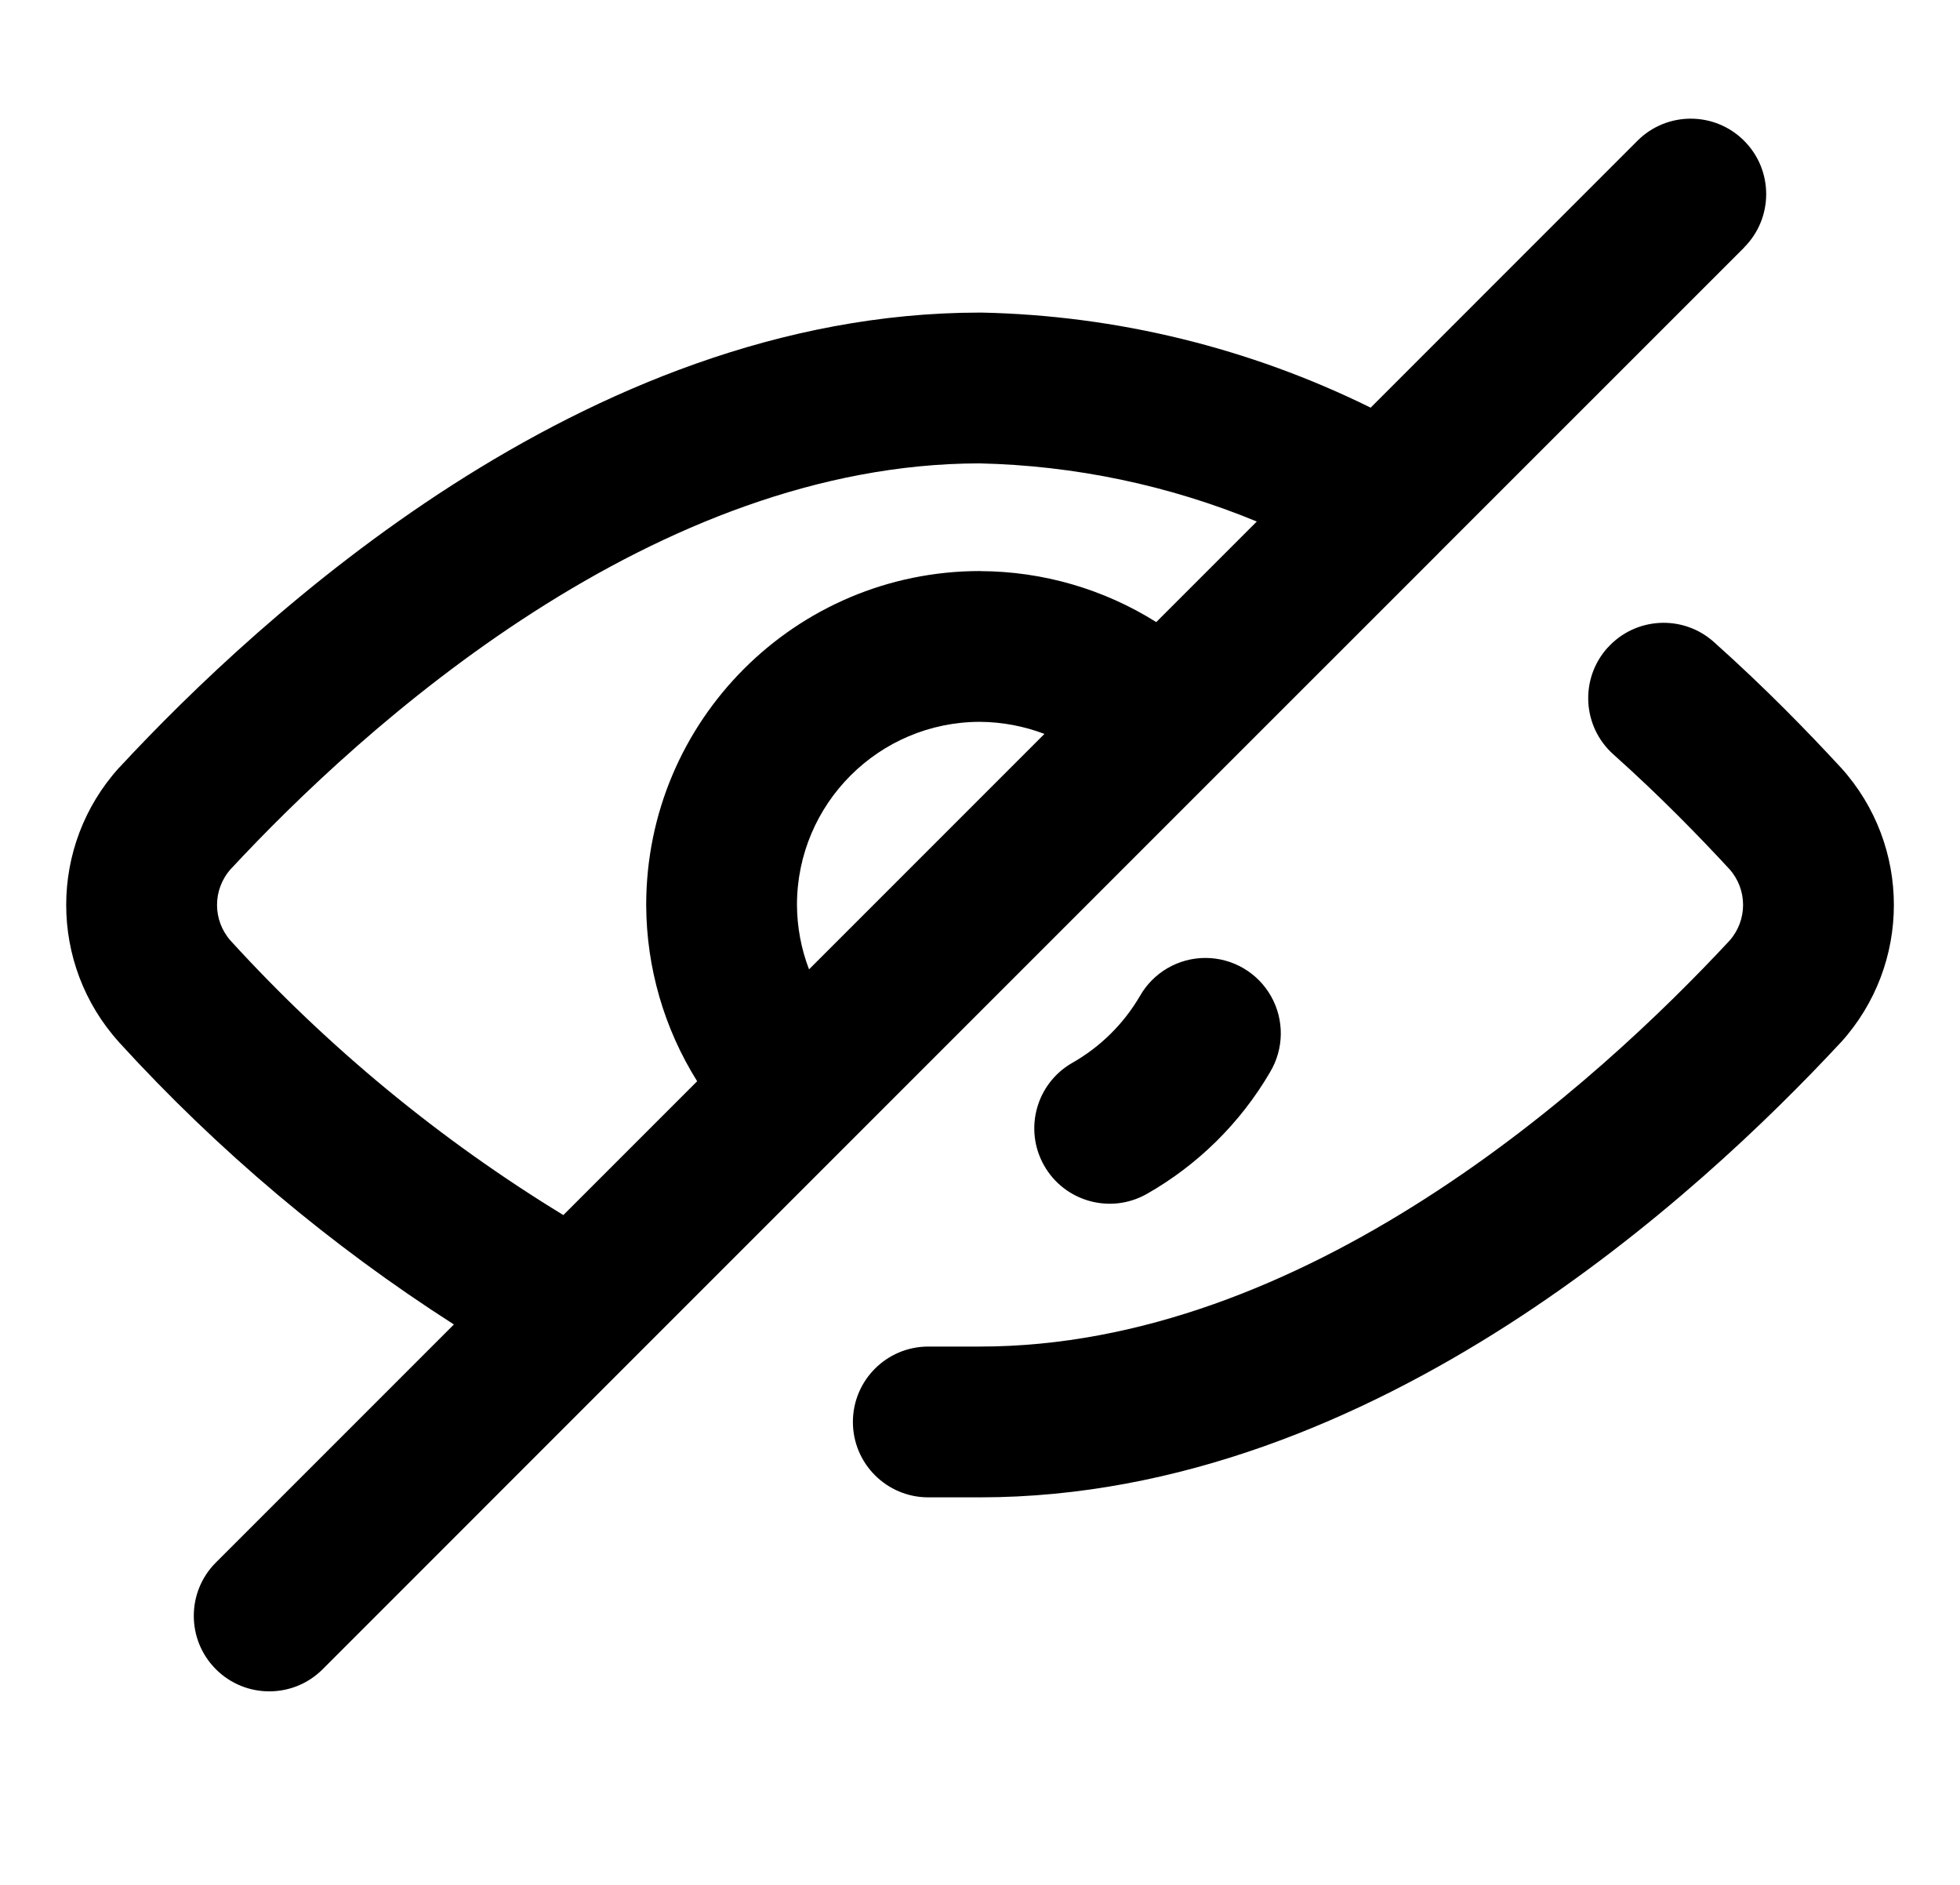
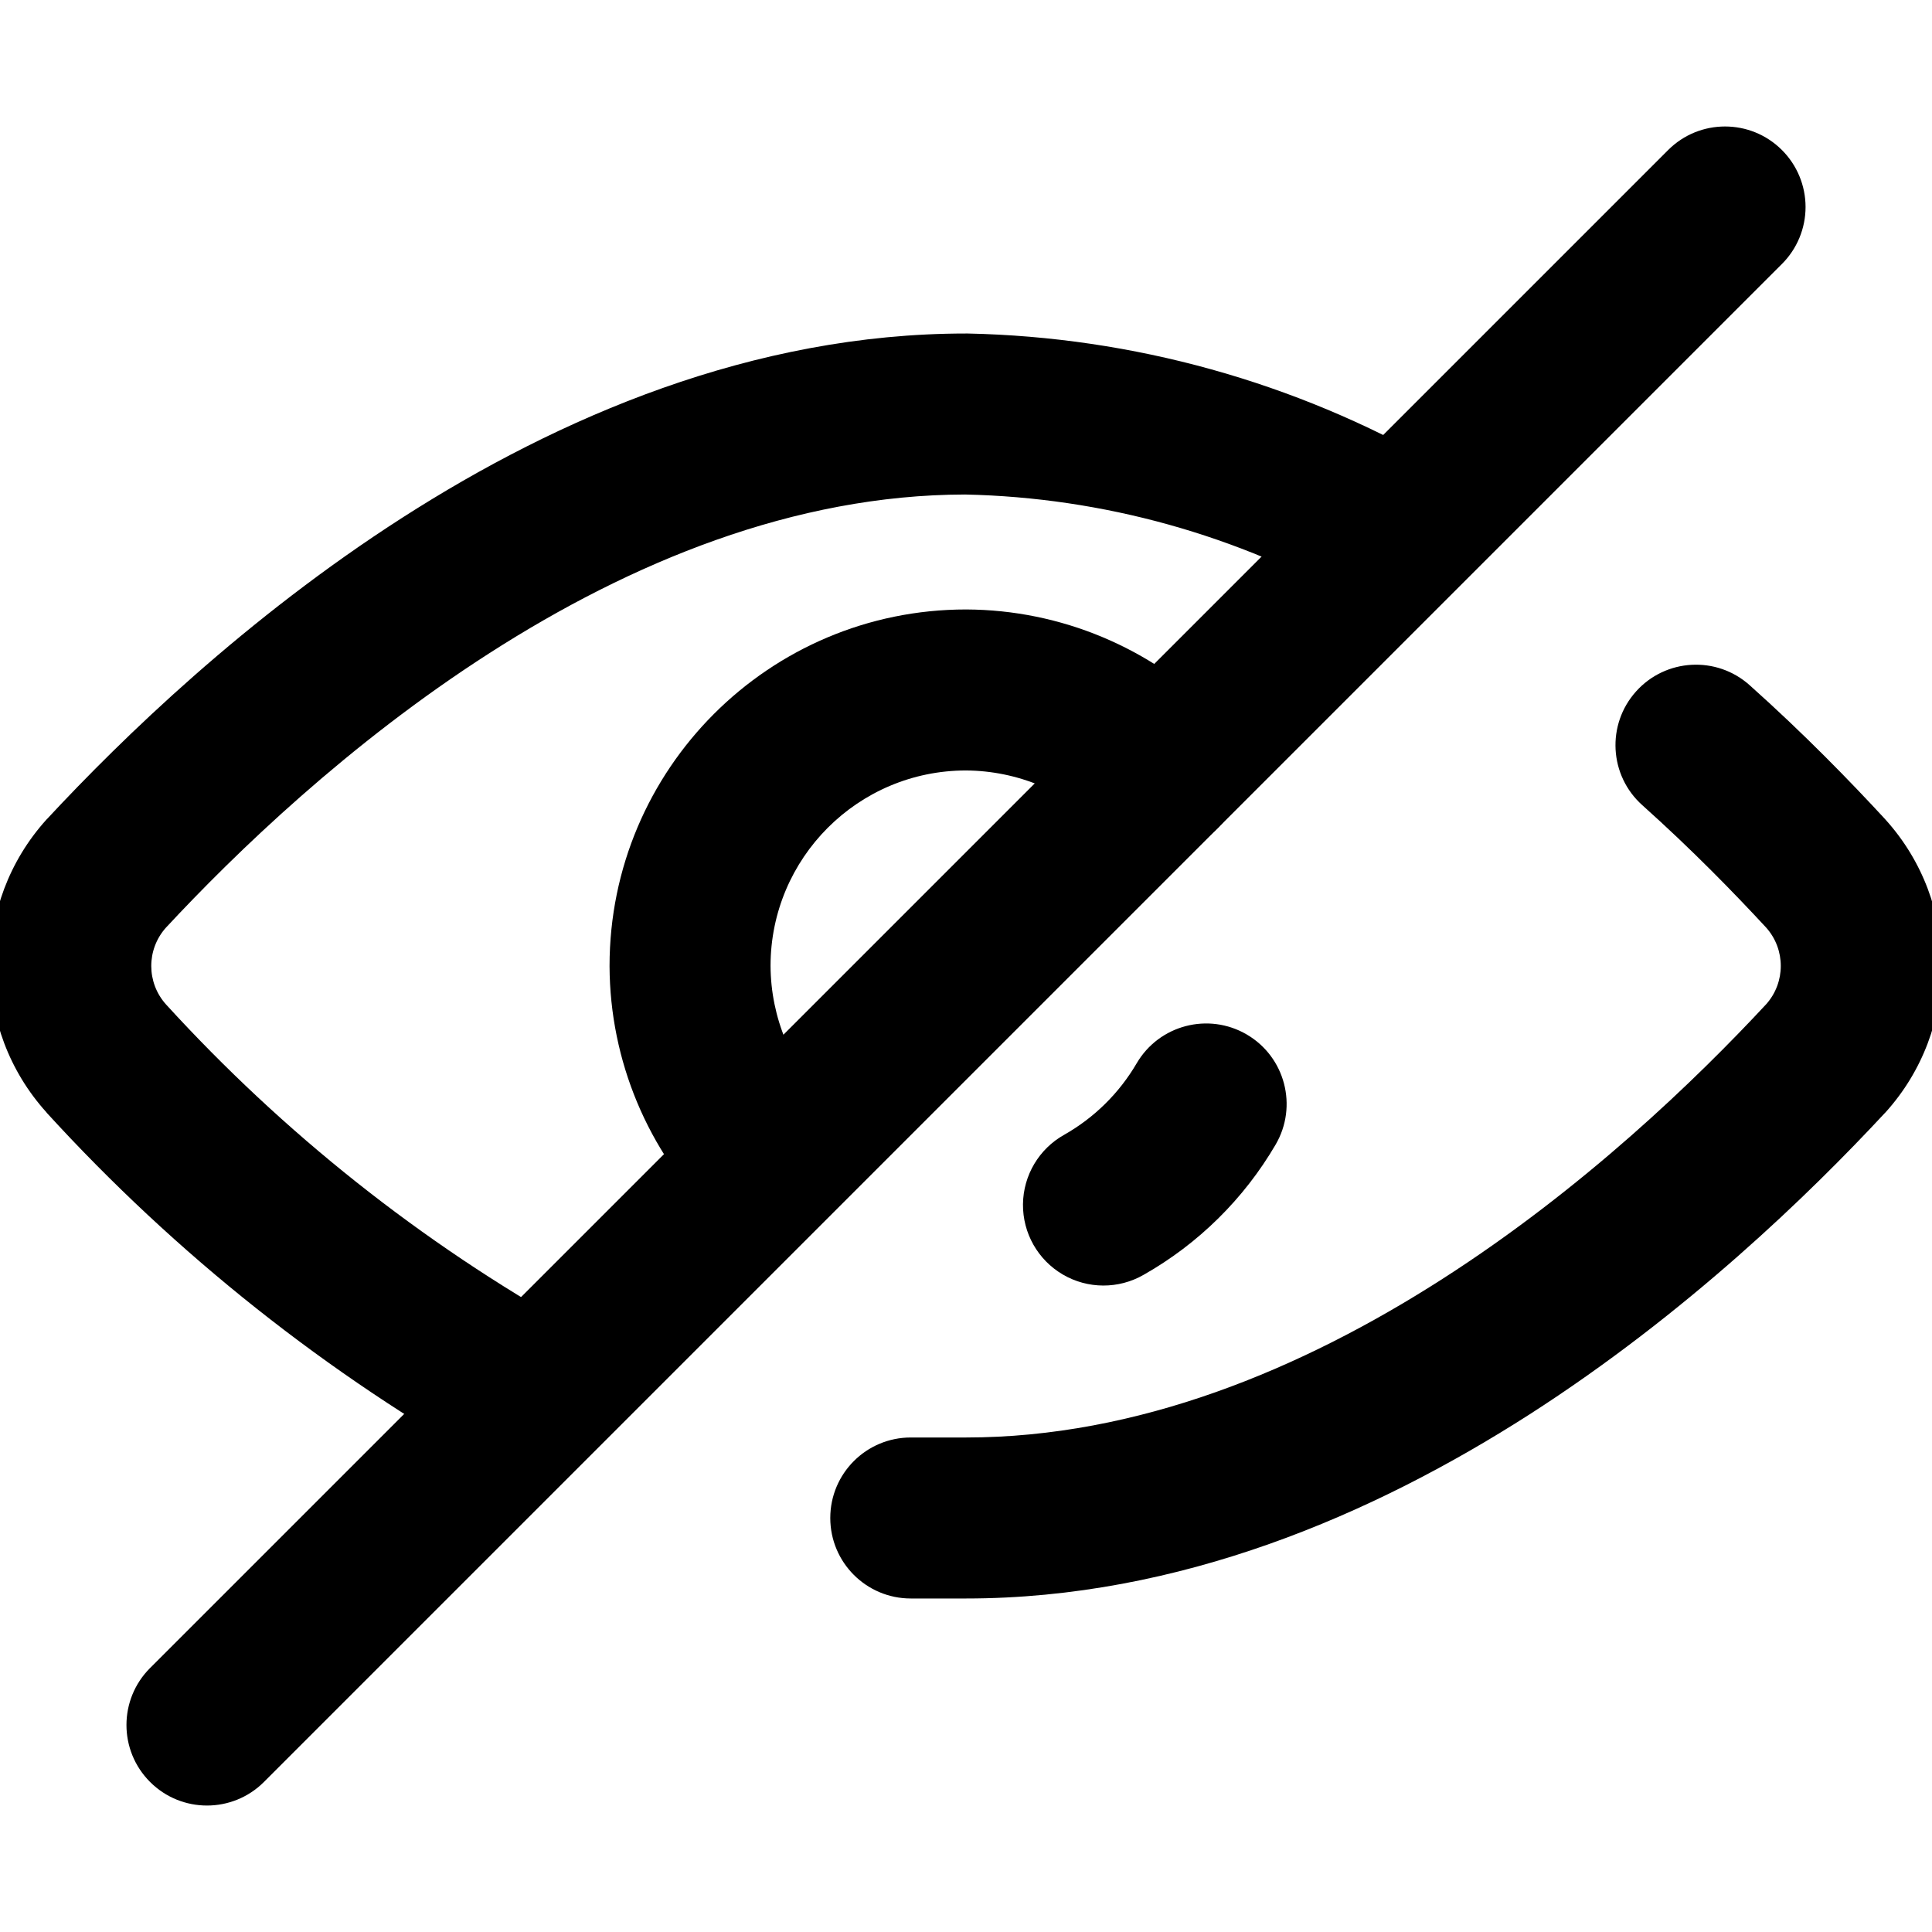
- <svg xmlns="http://www.w3.org/2000/svg" width="26" height="25" viewBox="0 0 26 25">
-   <path fill-rule="evenodd" clip-rule="evenodd" d="M23.136 3.282a1 1 0 00-1.415-1.415l-3.539 3.54a12.246 12.246 0 00-5.161-1.261h-.02c-2.653 0-5.061 1.043-7 2.286-1.943 1.247-3.481 2.739-4.413 3.742l-.01.01a2.714 2.714 0 000 3.638l.003.004a22.256 22.256 0 004.44 3.741l-3.157 3.157A1 1 0 004.28 22.14l4.046-4.047a.94.94 0 00.032-.032l2.932-2.932.003-.003 4.83-4.83.003-.003 2.932-2.931.031-.032 4.048-4.047zm-9.282 6.453l-3.122 3.122a2.427 2.427 0 01-.16-.856 2.429 2.429 0 012.426-2.427c.296.002.585.057.856.16zm-.85-2.16c.833.003 1.64.24 2.334.676l1.334-1.334a10.245 10.245 0 00-3.682-.771c-2.127.003-4.155.845-5.909 1.97-1.746 1.12-3.154 2.479-4.022 3.413a.714.714 0 00.002.95 20.255 20.255 0 004.412 3.637l1.775-1.775a4.428 4.428 0 01-.676-2.334v-.004A4.429 4.429 0 0113 7.574h.004zm8.32 1.018a1 1 0 011.411-.078c.683.61 1.255 1.2 1.68 1.661l.008.008a2.714 2.714 0 010 3.638l-.01.01c-.932 1.003-2.471 2.495-4.414 3.742C18.06 18.817 15.652 19.86 13 19.86h-.686a1 1 0 110-2H13c2.131 0 4.163-.843 5.919-1.97 1.747-1.12 3.154-2.479 4.023-3.413a.714.714 0 00-.001-.95c-.397-.429-.92-.968-1.54-1.522a1 1 0 01-.078-1.412zm-4.478 5.63a1 1 0 10-1.726-1.01c-.216.369-.526.675-.899.886a1 1 0 00.986 1.74 4.428 4.428 0 001.64-1.617z" />
+ <svg xmlns="http://www.w3.org/2000/svg" width="24" height="24" viewBox="0 0 24 24">
+   <g clip-path="url(#auclip0_847_8731)" fill-rule="evenodd" clip-rule="evenodd">
+     <path d="M20.323 8.59a1 1 0 011.412-.078c.683.61 1.254 1.2 1.68 1.661l.007.008a2.714 2.714 0 010 3.638l-.01.01c-.932 1.003-2.47 2.495-4.413 3.742-1.939 1.243-4.347 2.286-7 2.286h-.685a1 1 0 110-2H12c2.13 0 4.162-.843 5.919-1.97 1.747-1.12 3.154-2.479 4.022-3.413a.715.715 0 000-.95c-.397-.429-.921-.968-1.54-1.522a1 1 0 01-.078-1.412zM2.059 11.526a.714.714 0 00.002.95 20.257 20.257 0 005.062 4.017 1 1 0 01-.977 1.745A22.257 22.257 0 01.58 13.823l-.003-.005a2.714 2.714 0 010-3.637l.01-.01c.932-1.003 2.47-2.495 4.414-3.742C6.94 5.186 9.348 4.143 12 4.143h.021c2.053.043 4.062.601 5.843 1.624a1 1 0 01-.996 1.734 10.246 10.246 0 00-4.878-1.358c-2.127.003-4.155.845-5.909 1.97-1.746 1.12-3.154 2.479-4.022 3.413z" />
+     <path d="M22.136 1.864a1 1 0 010 1.415L3.279 22.136a1 1 0 01-1.415-1.415L20.722 1.864a1 1 0 011.414 0z" />
+     <path d="M11.998 9.571a2.429 2.429 0 00-2.426 2.427c.003.642.26 1.257.716 1.71a1 1 0 01-1.41 1.418 4.429 4.429 0 01-1.306-3.122V12A4.429 4.429 0 0112 7.571h.004a4.429 4.429 0 013.123 1.307 1 1 0 01-1.419 1.41 2.429 2.429 0 00-1.71-.717zM15.488 12.851a1 1 0 01.358 1.368 4.428 4.428 0 01-1.639 1.617 1 1 0 11-.986-1.74 2.43 2.43 0 00.899-.887 1 1 0 011.368-.358z" />
+   </g>
+   <defs>
+     <clipPath id="auclip0_847_8731">
+       <path d="M0 0h24v24H0z" />
+     </clipPath>
+   </defs>
</svg>
